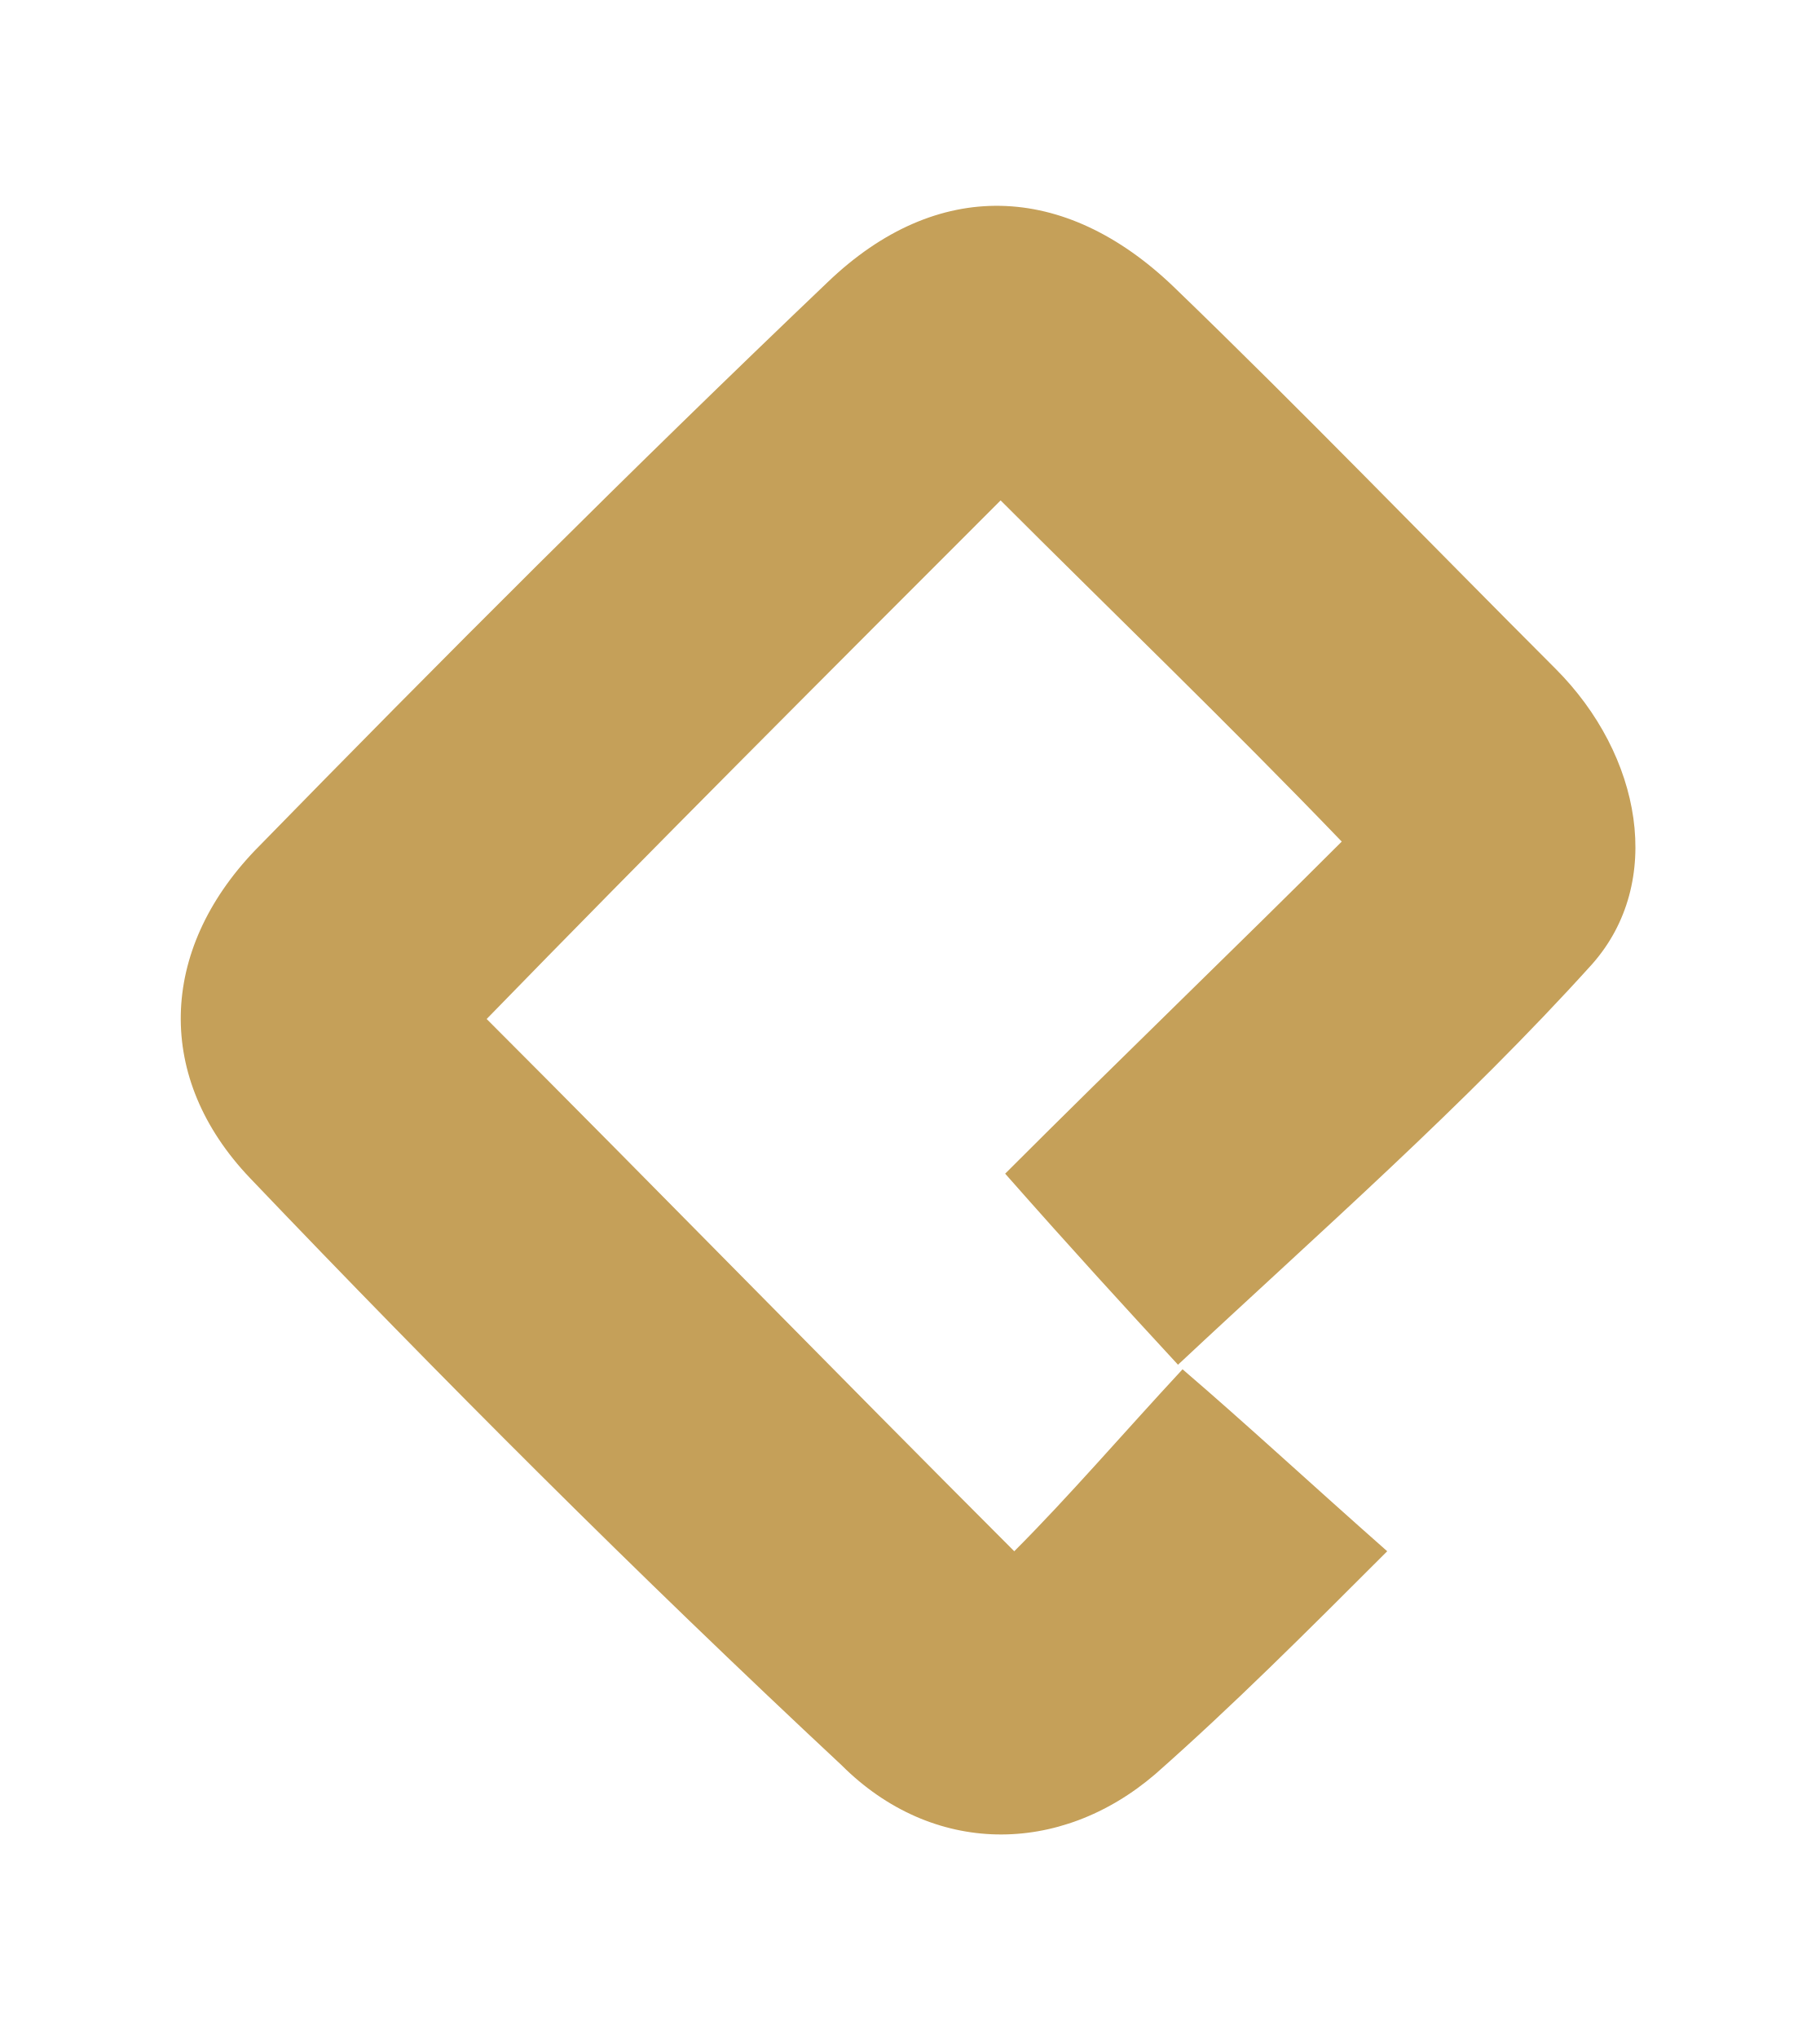
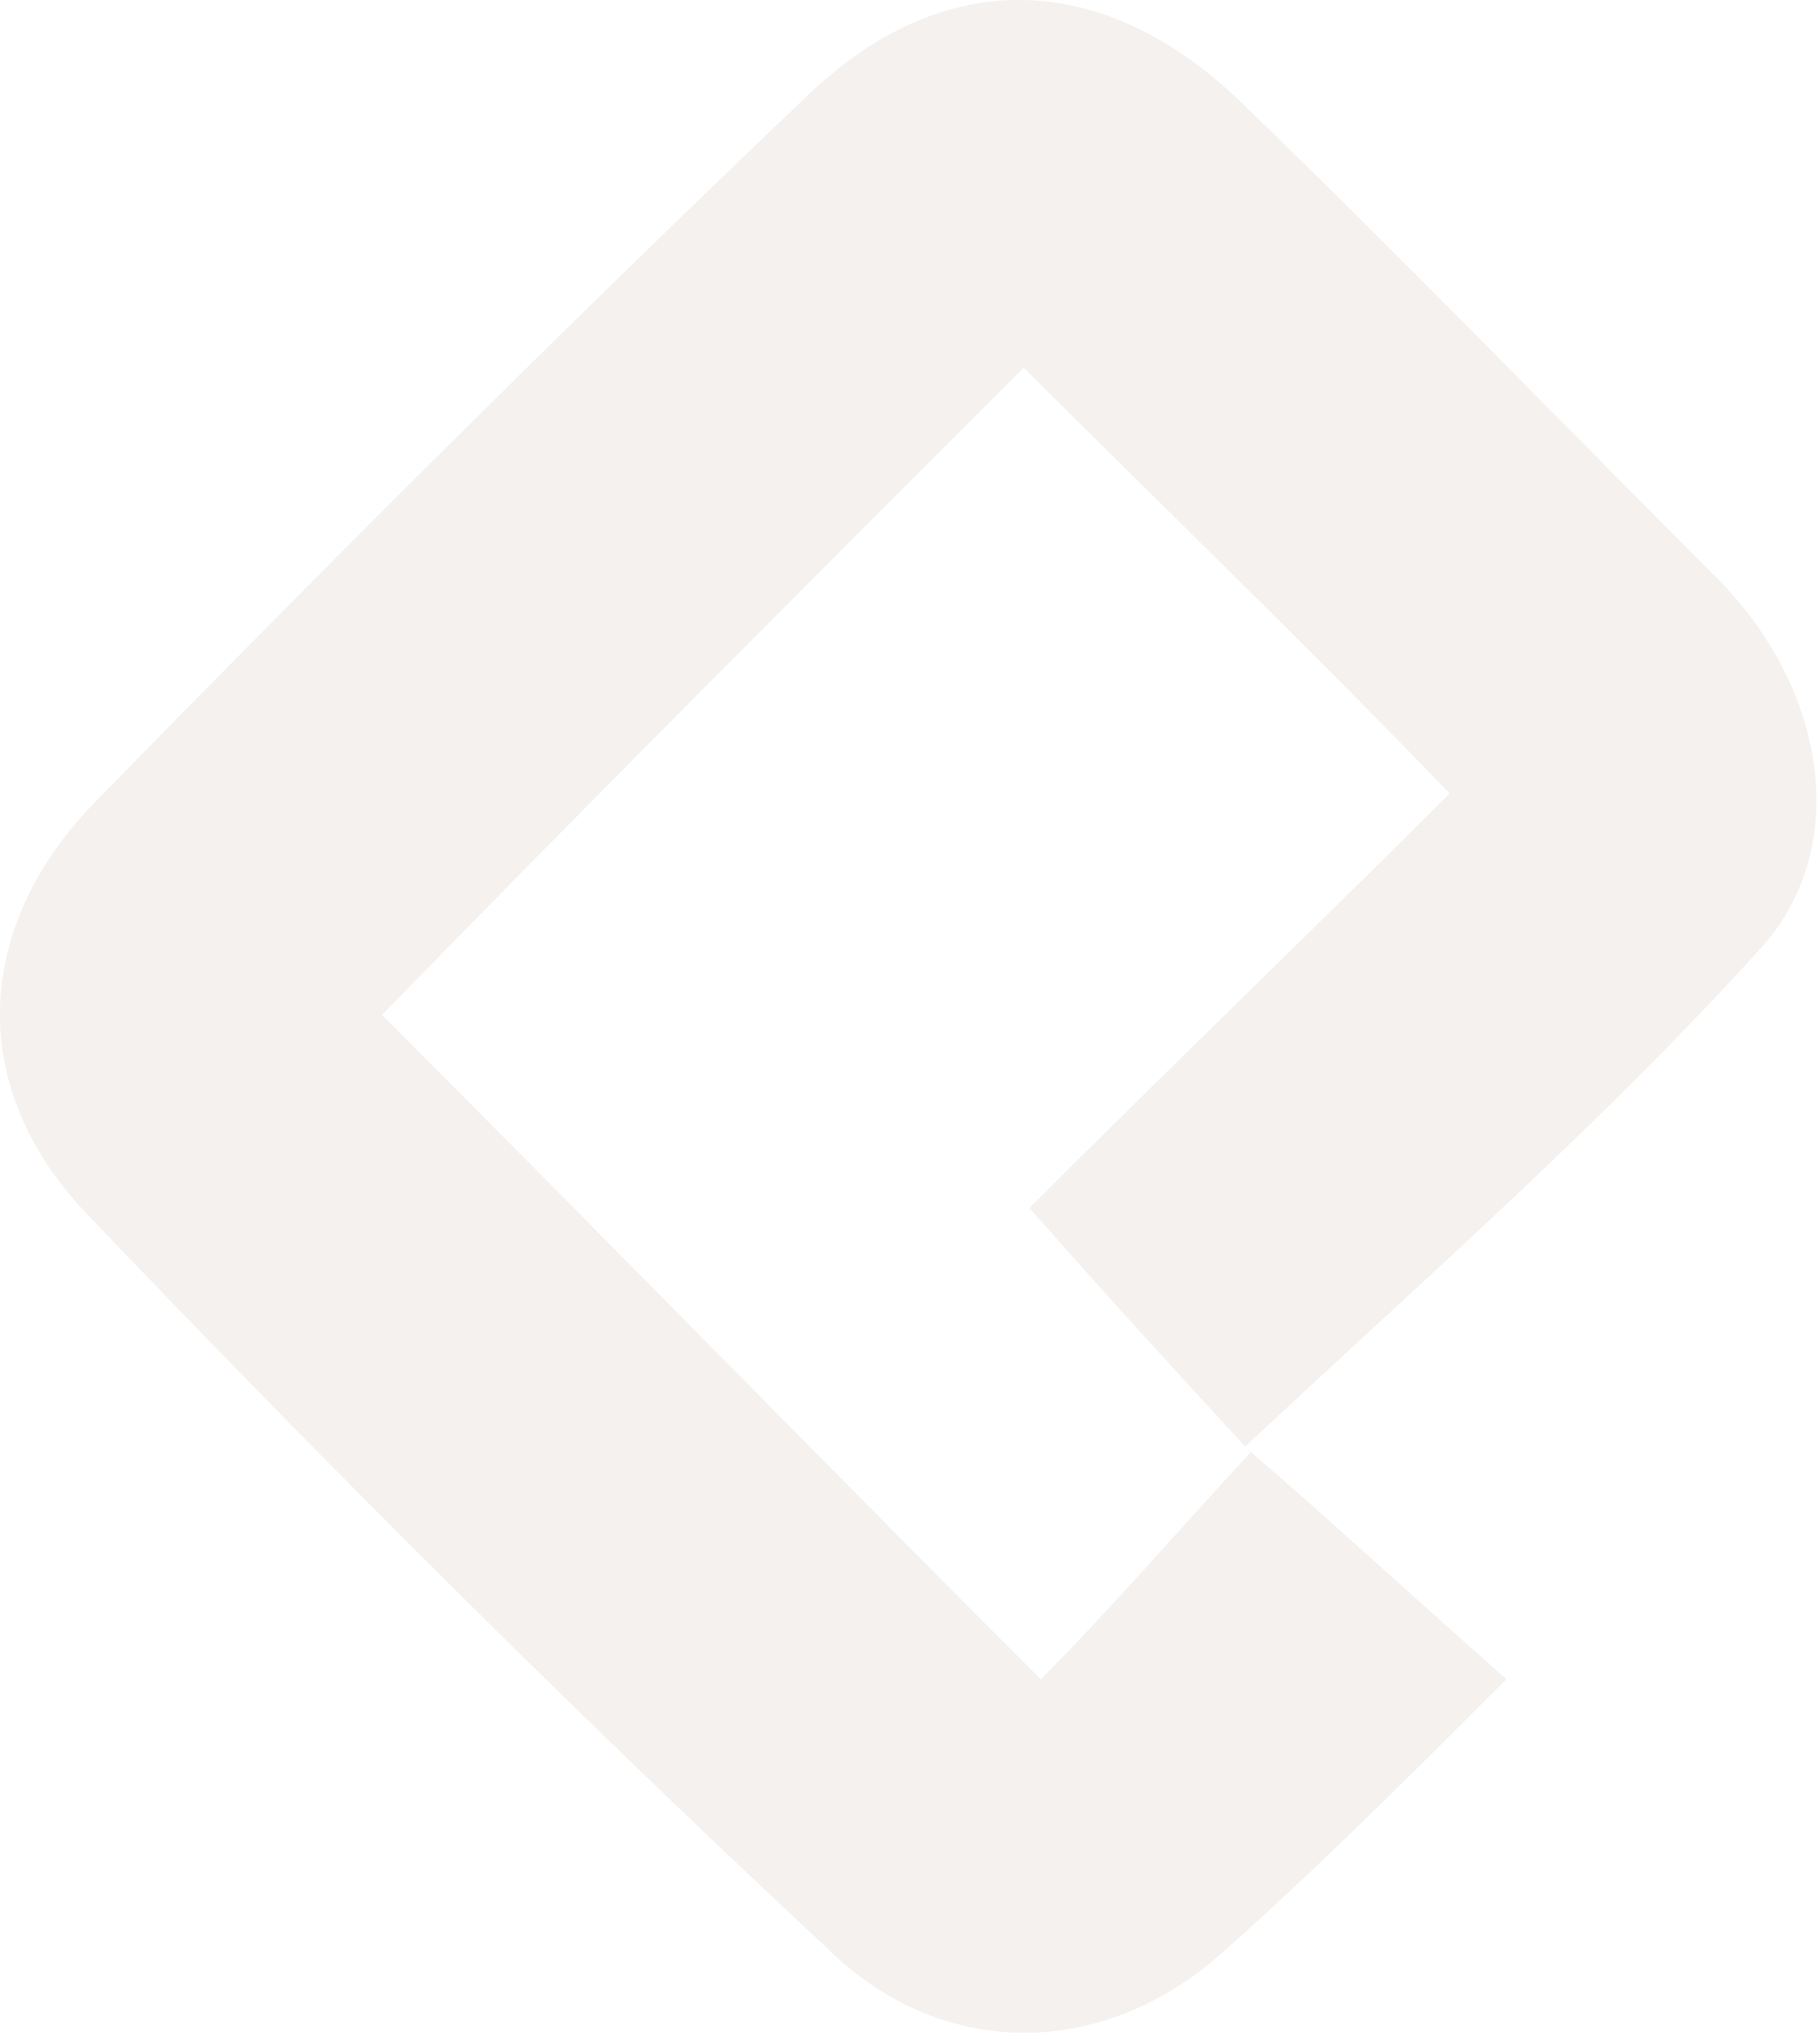
- <svg xmlns="http://www.w3.org/2000/svg" version="1.1" id="Layer_1" x="0px" y="0px" viewBox="0 0 40 44.8" style="enable-background:new 0 0 40 44.8;" xml:space="preserve">
-   <style type="text/css">
- 	.st0{fill:#C5A059;}
- </style>
-   <g>
-     <path class="st0" d="M26,30.1c1.4,1.2,2.8,2.5,4.5,4c-1.8,1.8-3.4,3.4-5.1,4.9c-2.1,1.8-4.9,1.8-6.9-0.2c-4.5-4.2-8.8-8.5-13-12.9   c-2.1-2.2-2-5,0.1-7.2c4.1-4.2,8.3-8.4,12.6-12.5c2.4-2.3,5.2-2.2,7.6,0.1c2.8,2.7,5.6,5.6,8.4,8.4c1.9,1.9,2.4,4.7,0.8,6.5   c-2.8,3.1-6,5.9-9.1,8.8c-1.2-1.3-2.3-2.5-3.8-4.2c2.6-2.6,5.1-5,7.4-7.3C27,15.9,24.4,13.4,22,11c-3.8,3.8-7.7,7.7-11.3,11.4   c3.7,3.7,7.6,7.7,11.6,11.7C23.5,32.9,24.7,31.5,26,30.1z" />
+ <svg xmlns="http://www.w3.org/2000/svg" width="100%" height="100%" viewBox="0 0 32 36" version="1.1" xml:space="preserve" style="fill-rule:evenodd;clip-rule:evenodd;stroke-linejoin:round;stroke-miterlimit:2;">
+   <g transform="matrix(1,0,0,1,-3.974107,-4.524185)">
+     <path d="M26,30.1C27.4,31.3 28.8,32.6 30.5,34.1C28.7,35.9 27.1,37.5 25.4,39C23.3,40.8 20.5,40.8 18.5,38.8C14,34.6 9.7,30.3 5.5,25.9C3.4,23.7 3.5,20.9 5.6,18.7C9.7,14.5 13.9,10.3 18.2,6.2C20.6,3.9 23.4,4 25.8,6.3C28.6,9 31.4,11.9 34.2,14.7C36.1,16.6 36.6,19.4 35,21.2C32.2,24.3 29,27.1 25.9,30C24.7,28.7 23.6,27.5 22.1,25.8C24.7,23.2 27.2,20.8 29.5,18.5C27,15.9 24.4,13.4 22,11C18.2,14.8 14.3,18.7 10.7,22.4C14.4,26.1 18.3,30.1 22.3,34.1C23.5,32.9 24.7,31.5 26,30.1Z" style="fill:rgb(244,241,238);fill-rule:nonzero;" />
  </g>
</svg>
